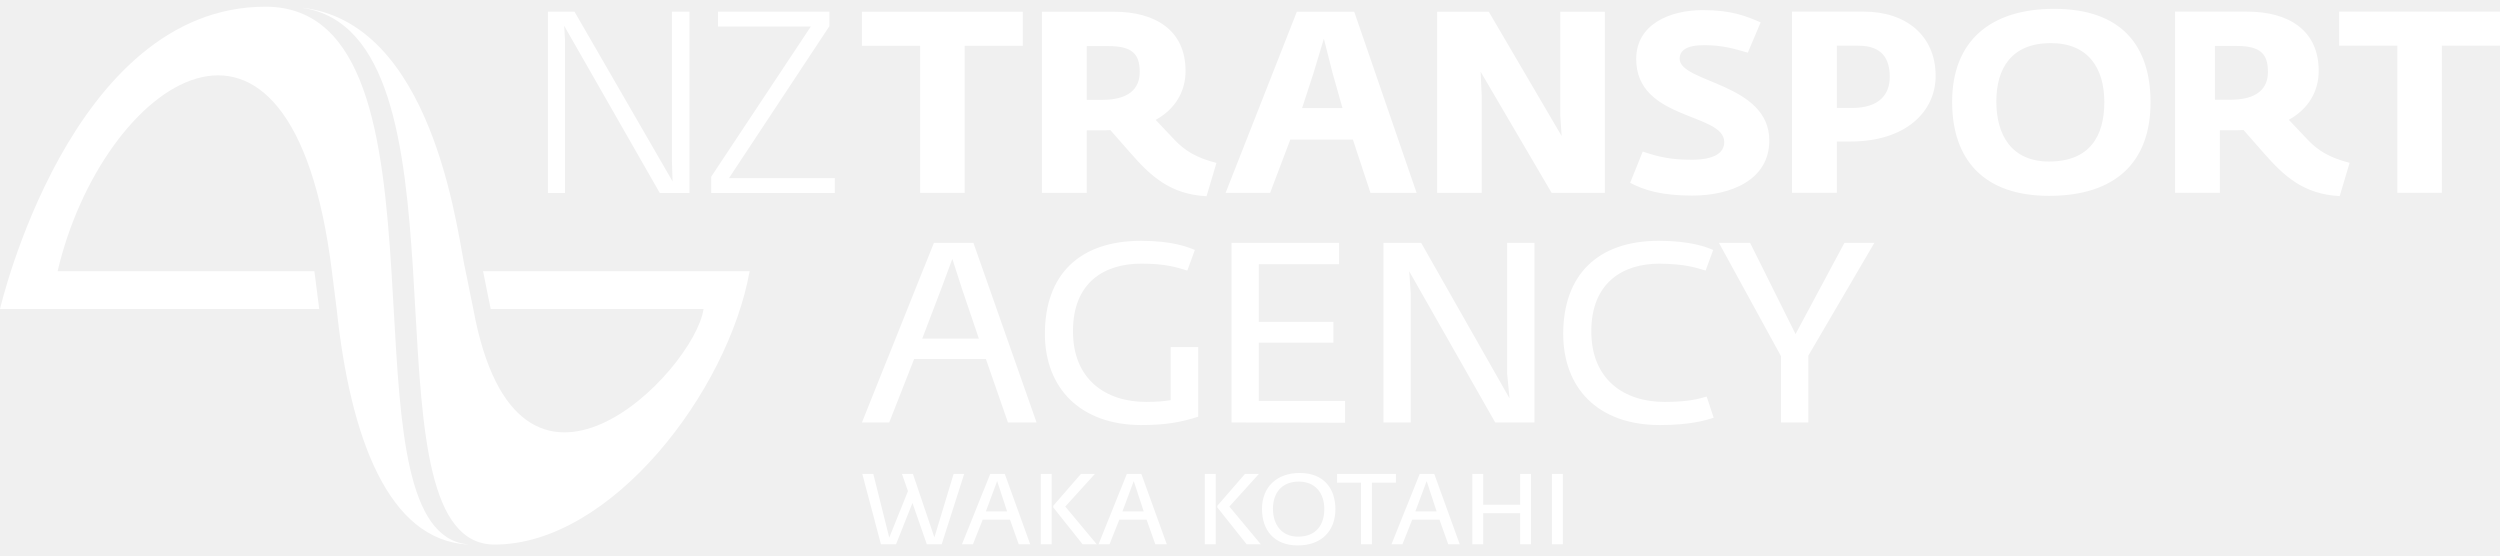
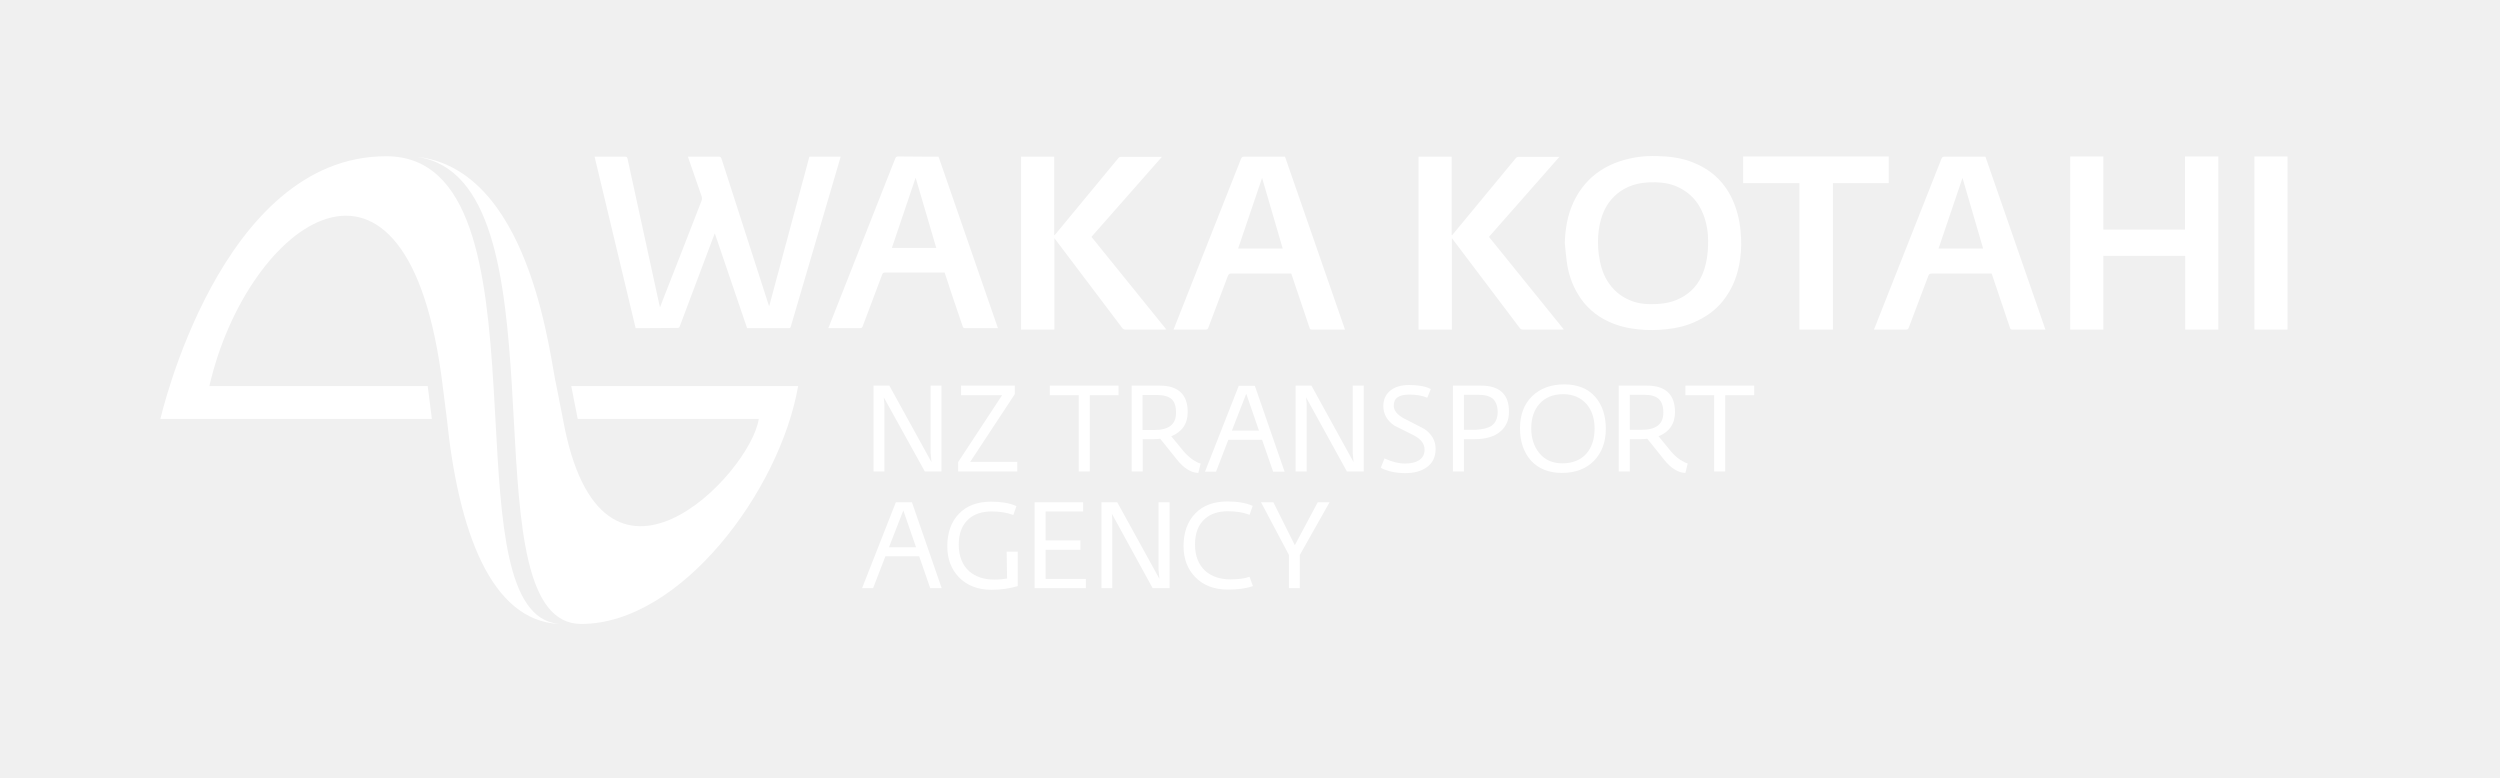
- <svg xmlns="http://www.w3.org/2000/svg" width="144px" height="32px" viewBox="0 0 144 32" version="1.1">
-   <link type="text/css" id="dark-mode" rel="stylesheet" href="" />
-   <style type="text/css" id="dark-mode-custom-style" />
-   <defs />
-   <g id="Page-1" stroke="none" stroke-width="1" fill="none" fill-rule="evenodd">
-     <g id="M-•-L1" transform="translate(-624, -24)" fill="#FFFFFF">
-       <g id="Top-nav">
-         <g id="Logo" transform="translate(624, 24)">
-           <path d="M27.823,15.62 L28.264,17.8 L40.525,17.8 C39.975,21.438 29.839,31.781 27.262,17.8 L26.82,15.62 C26.417,14.072 25.239,1.951 17.967,0.532 C17.815,0.503 17.661,0.477 17.501,0.458 C17.475,0.454 17.393,0.448 17.428,0.454 L17.464,0.461 C22.463,1.235 23.34,8.389 23.794,15.62 C23.839,16.349 23.882,17.075 23.92,17.8 C24.321,24.852 24.675,31.367 28.489,31.367 C35.213,31.367 41.941,22.54 43.179,15.62 L27.823,15.62 Z M134.733,0.67 L134.733,2.632 L138.086,2.632 L138.086,11.105 L140.65,11.105 L140.65,2.632 L144,2.632 L144,0.67 L134.733,0.67 Z M101.912,8.093 C101.912,4.773 96.749,4.773 96.749,3.386 C96.749,2.943 97.083,2.602 98.154,2.602 C99.24,2.602 99.892,2.812 100.674,3.033 L101.414,1.289 C100.583,0.936 99.769,0.582 98.076,0.582 C96.191,0.582 94.245,1.393 94.245,3.399 C94.245,6.944 99.316,6.485 99.316,8.181 C99.316,8.816 98.727,9.201 97.444,9.201 C96.268,9.201 95.573,9.053 94.622,8.729 L93.897,10.528 C94.698,10.958 95.722,11.266 97.473,11.266 C99.676,11.266 101.912,10.379 101.912,8.093 Z M89.873,0.676 L89.873,6.668 L89.949,7.833 L85.754,0.676 L82.779,0.676 L82.779,11.111 L85.347,11.111 L85.347,5.519 L85.284,4.131 L89.375,11.111 L92.44,11.111 L92.44,0.676 L89.873,0.676 Z M49.647,0.676 L49.647,2.638 L52.999,2.638 L52.999,11.111 L55.565,11.111 L55.565,2.638 L58.915,2.638 L58.915,0.676 L49.647,0.676 Z M74.698,0.676 L70.594,11.111 L73.158,11.111 L74.321,8.042 L77.927,8.042 L78.94,11.111 L81.597,11.111 L78.004,0.676 L74.698,0.676 Z M75.665,4.189 L76.254,2.227 L76.751,4.189 L77.326,6.224 L75.001,6.224 L75.665,4.189 Z M118.313,0.509 C114.679,0.509 112.443,2.339 112.443,5.865 C112.443,9.214 114.285,11.281 118.028,11.281 C121.831,11.281 123.871,9.361 123.871,5.894 C123.871,2.632 122.196,0.509 118.313,0.509 M118.023,9.304 C115.849,9.304 114.989,7.753 114.989,5.849 C114.989,3.932 115.865,2.484 118.129,2.484 C120.286,2.484 121.209,3.932 121.209,5.881 C121.209,7.827 120.378,9.304 118.023,9.304 M107.372,0.67 L103.221,0.67 L103.221,11.106 L105.802,11.106 L105.802,8.151 L106.587,8.151 C109.773,8.151 111.493,6.427 111.493,4.375 C111.493,2.044 109.773,0.67 107.372,0.67 M106.679,6.218 L105.802,6.218 L105.802,2.632 L107.041,2.632 C108.413,2.632 108.85,3.386 108.85,4.433 C108.85,5.406 108.279,6.218 106.679,6.218 M132.923,8.049 L131.836,6.9 C132.983,6.263 133.557,5.245 133.557,4.079 C133.557,1.749 131.836,0.67 129.436,0.67 L125.283,0.67 L125.283,11.105 L127.865,11.105 L127.865,7.503 L128.651,7.503 C128.847,7.503 129.044,7.503 129.226,7.487 L130.434,8.861 C131.551,10.129 132.681,11.192 134.767,11.294 L135.337,9.378 C134.175,9.083 133.511,8.668 132.923,8.049 M128.459,5.745 L127.582,5.745 L127.582,2.647 L128.82,2.647 C130.193,2.647 130.633,3.091 130.633,4.138 C130.633,5.127 129.984,5.745 128.459,5.745 M67.655,8.055 L66.567,6.906 C67.714,6.27 68.288,5.252 68.288,4.086 C68.288,1.755 66.567,0.676 64.166,0.676 L60.015,0.676 L60.015,11.111 L62.597,11.111 L62.597,7.509 L63.381,7.509 C63.578,7.509 63.776,7.509 63.956,7.493 L65.164,8.867 C66.281,10.136 67.411,11.198 69.497,11.301 L70.068,9.384 C68.906,9.089 68.241,8.674 67.655,8.055 M63.474,5.752 L62.597,5.752 L62.597,2.654 L63.834,2.654 C65.206,2.654 65.648,3.097 65.648,4.144 C65.648,5.133 64.998,5.752 63.474,5.752 Z M54.928,27.298 L53.821,30.953 L52.585,27.298 L51.953,27.298 L52.299,28.29 L51.221,30.964 L50.302,27.298 L49.668,27.298 L50.741,31.348 L51.613,31.348 L52.557,28.971 L53.384,31.348 L54.243,31.348 L55.537,27.298 L54.928,27.298 Z M57.037,27.298 L55.41,31.348 L56.042,31.348 L56.603,29.933 L58.175,29.933 L58.679,31.348 L59.339,31.348 L57.876,27.298 L57.037,27.298 Z M57.436,27.71 L58.009,29.457 L56.786,29.457 L57.436,27.71 Z M62.263,27.298 L60.669,29.131 L60.669,29.228 L62.356,31.348 L63.171,31.348 L61.36,29.178 L63.066,27.298 L62.263,27.298 Z M59.95,31.348 L60.576,31.348 L60.576,27.298 L59.95,27.298 L59.95,31.348 Z M64.906,27.298 L63.276,31.348 L63.91,31.348 L64.472,29.933 L66.042,29.933 L66.545,31.348 L67.206,31.348 L65.742,27.298 L64.906,27.298 Z M65.304,27.71 L65.878,29.457 L64.653,29.457 L65.304,27.71 Z M71.712,27.298 L70.119,29.131 L70.119,29.228 L71.805,31.348 L72.62,31.348 L70.812,29.178 L72.513,27.298 L71.712,27.298 Z M69.397,31.348 L70.025,31.348 L70.025,27.298 L69.397,27.298 L69.397,31.348 Z M76.28,29.321 C76.28,28.421 75.777,27.74 74.811,27.74 C73.804,27.74 73.322,28.421 73.322,29.309 C73.322,30.174 73.786,30.911 74.77,30.911 C75.818,30.911 76.28,30.219 76.28,29.321 M72.691,29.315 C72.691,28.045 73.551,27.243 74.864,27.243 C76.246,27.243 76.919,28.136 76.919,29.327 C76.919,30.579 76.123,31.417 74.753,31.417 C73.418,31.417 72.691,30.568 72.691,29.315 Z M77.014,27.298 L77.014,27.803 L78.395,27.803 L78.395,31.348 L79.024,31.348 L79.024,27.803 L80.405,27.803 L80.405,27.298 L77.014,27.298 Z M81.776,27.298 L80.149,31.348 L80.78,31.348 L81.344,29.933 L82.914,29.933 L83.417,31.348 L84.08,31.348 L82.614,27.298 L81.776,27.298 Z M82.176,27.71 L82.749,29.457 L81.525,29.457 L82.176,27.71 Z M87.56,27.298 L87.56,29.071 L85.432,29.071 L85.432,27.298 L84.806,27.298 L84.806,31.348 L85.432,31.348 L85.432,29.562 L87.56,29.562 L87.56,31.348 L88.186,31.348 L88.186,27.298 L87.56,27.298 Z M89.393,27.298 L89.393,29.165 L89.393,31.348 L90.021,31.348 L90.021,29.171 L90.021,27.298 L89.393,27.298 Z M107.963,13.989 L106.239,13.989 L103.423,19.242 L100.806,13.989 L99.011,13.989 L102.586,20.517 L102.586,24.335 L104.159,24.335 L104.159,20.487 L107.963,13.989 Z M98.708,24.059 L98.304,22.842 C97.854,22.973 97.244,23.151 95.88,23.151 C93.529,23.151 91.659,21.847 91.659,19.082 C91.659,16.301 93.456,15.187 95.582,15.187 C97.092,15.202 97.676,15.421 98.245,15.584 L98.68,14.397 C98.304,14.236 97.378,13.87 95.548,13.87 C91.987,13.87 90.041,15.876 90.041,19.23 C90.041,22.331 92.018,24.483 95.611,24.483 C97.331,24.483 98.229,24.219 98.708,24.059 Z M88.385,24.334 L88.385,13.988 L86.812,13.988 L86.812,21.525 L86.948,22.944 L81.859,13.988 L79.687,13.988 L79.687,24.334 L81.259,24.334 L81.259,16.885 L81.17,15.626 L86.124,24.334 L88.385,24.334 Z M77.476,24.35 L77.476,23.092 L72.507,23.092 L72.507,19.739 L76.803,19.739 L76.803,18.539 L72.507,18.539 L72.507,15.219 L77.132,15.219 L77.132,13.989 L70.936,13.989 L70.936,24.334 L77.476,24.35 Z M69.018,24.001 L69.018,19.991 L67.432,19.991 L67.432,23.048 C67.101,23.105 66.653,23.15 66.009,23.15 C63.719,23.15 61.803,21.879 61.803,19.082 C61.803,16.256 63.614,15.186 65.74,15.186 C67.221,15.186 67.821,15.422 68.39,15.584 L68.824,14.397 C68.435,14.237 67.537,13.871 65.724,13.871 C62.163,13.871 60.186,15.831 60.186,19.229 C60.186,22.373 62.253,24.483 65.74,24.483 C67.133,24.483 68.03,24.322 69.018,24.001 M56.069,13.989 L53.793,13.989 L49.647,24.335 L51.219,24.335 L52.655,20.677 L56.786,20.677 L58.058,24.335 L59.706,24.335 L56.069,13.989 Z M53.12,19.505 L54.214,16.638 L54.855,14.911 L55.411,16.638 L56.383,19.505 L53.12,19.505 Z" id="BLUE" />
-           <path d="M38.704,0.671 L38.704,9.315 L38.741,10.45 L33.105,0.695 L33.09,0.671 L31.56,0.671 L31.56,11.117 L32.543,11.117 L32.543,2.255 L32.495,1.484 L37.99,11.092 L38.005,11.117 L39.715,11.117 L39.715,0.671 L38.704,0.671 Z M41.355,0.671 L41.355,1.528 L46.703,1.528 L40.973,10.166 L40.966,10.178 L40.966,11.117 L48.086,11.117 L48.086,10.262 L41.988,10.262 L47.764,1.523 L47.772,1.511 L47.772,0.671 L41.355,0.671 Z M26.913,31.35 C23.406,30.981 23.062,24.642 22.676,17.799 C22.634,17.074 22.595,16.349 22.548,15.62 C22.065,7.961 21.112,0.386 15.29,0.386 C4.027,0.386 -0,17.799 -0,17.799 L18.387,17.799 L18.109,15.62 L3.318,15.62 C5.871,4.738 16.802,-3.078 19.116,15.62 L19.392,17.799 C20.17,25.179 22.358,31.148 26.981,31.364 C27.007,31.364 26.938,31.355 26.913,31.35" id="GREEN" />
-         </g>
+ <svg xmlns="http://www.w3.org/2000/svg" version="1.1" id="svg10" x="0px" y="0px" viewBox="0 0 1200 373" style="enable-background:new 0 0 1200 373;" xml:space="preserve">
+   <style type="text/css">
+ 	.st0{fill:#FFFFFF;}
+ </style>
+   <g>
+     <g>
+       <polygon class="st0" points="424.5,193.8 424.2,190.7 443.8,226.1 443.9,226.3 451.9,226.3 451.9,185.1 446.7,185.1 446.7,217.4     447.1,221.8 427,185.3 426.9,185.1 419.3,185.1 419.3,226.3 424.5,226.3   " />
+       <polygon class="st0" points="487.1,189.2 487.1,189.2 487.1,185.1 461.3,185.1 461.3,189.7 481,189.7 459.9,221.8 459.9,221.9     459.9,226.3 488.3,226.3 488.3,221.7 465.7,221.7   " />
+       <polygon class="st0" points="536.9,185.1 503.9,185.1 503.9,189.7 517.8,189.7 517.8,226.3 523.1,226.3 523.1,189.7 536.9,189.7       " />
+       <g>
+         <path class="st0" d="M564.5,198.1c0,5.6-3.4,8.3-10.5,8.3h-5.6v-16.8h7c3.2,0,5.5,0.7,7,2C563.8,192.9,564.5,195.1,564.5,198.1      M575.2,227l1.1-4.5l-0.3-0.1c-0.9-0.2-2-0.8-3.4-1.7c-1.6-1.1-3.1-2.5-4.4-4l-6-7.3c5.2-2.1,7.9-6,7.9-11.6     c0-8.4-4.5-12.7-13.4-12.7h-13.5v41.2h5.3v-15.5h5.2c1.2,0,2.3-0.1,3.2-0.2l8.1,10.1c3.2,4,6.6,6.1,9.9,6.3L575.2,227z" />
      </g>
+       <path class="st0" d="M591.3,206.7l6.9-17.7l6.1,17.7H591.3z M589.6,211.1h16.2l5.3,15.3h5.5l-14.2-41l-0.1-0.2h-7.7l-16.2,41.2    h5.3L589.6,211.1z" />
+       <polygon class="st0" points="649.3,217.4 649.7,221.8 629.6,185.3 629.5,185.1 621.9,185.1 621.9,226.3 627.2,226.3 627.2,193.8     626.9,190.7 646.4,226.1 646.5,226.3 654.6,226.3 654.6,185.1 649.3,185.1   " />
+       <g>
+         <path class="st0" d="M683.7,205.9l-9.7-5c-3.4-1.8-5-3.9-5-6.2c0-3.6,2.4-5.3,7.5-5.3c3.3,0,6.1,0.5,8.3,1.4l0.3,0.1l1.7-4.2     l-0.3-0.1c-2.4-1.2-5.9-1.8-10.2-1.8c-3.5,0-6.4,0.8-8.6,2.4c-2.4,1.8-3.7,4.4-3.7,7.7c0,3.9,1.8,7,5.3,9.4     c3.2,1.6,6.4,3.2,9.6,4.8c3.3,1.8,4.9,4.1,4.9,6.7c0,2.3-0.9,4-2.8,5.2c-1.6,1-3.8,1.5-6.6,1.5c-3,0-6.2-0.8-9.5-2.3l-0.3-0.2     l-1.8,4.4l0.2,0.2c0.7,0.5,1.9,1,3.7,1.5c2.5,0.7,5.1,1,7.8,1c4.3,0,7.7-0.9,10.3-2.8c2.9-2,4.3-5,4.3-8.8     C689.1,211.6,687.3,208.4,683.7,205.9" />
+         <path class="st0" d="M715.9,204.4c-1.7,1.1-4.2,1.7-7.6,1.9h-5.6v-16.8h7c3.2,0,5.5,0.7,7,2c1.4,1.4,2.2,3.6,2.2,6.5     C718.8,200.9,717.8,203.1,715.9,204.4 M710.9,185.1h-13.5v41.2h5.3v-15.5h5.2c5.4,0,9.6-1.3,12.4-3.8c2.7-2.3,4-5.4,4-9.3     C724.4,189.4,719.9,185.1,710.9,185.1" />
+         <path class="st0" d="M765.4,205.7c0,5-1.3,8.9-3.8,11.9c-2.8,3.2-6.7,4.8-11.7,4.8c-4.7,0-8.5-1.7-11.1-5     c-2.5-3.1-3.8-7-3.8-11.8c0-4.8,1.3-8.8,3.9-11.7c2.7-3.1,6.6-4.7,11.4-4.7c4.7,0,8.4,1.6,11.2,4.7     C764.1,196.9,765.4,200.9,765.4,205.7 M750.8,184.5c-6.3,0-11.5,1.9-15.4,5.7c-3.9,3.8-5.8,9-5.8,15.4c0,6.4,1.8,11.5,5.2,15.4     c3.6,4,8.7,6,14.9,6c6.5,0,11.7-2,15.4-5.8c3.8-3.9,5.7-9.1,5.7-15.4c0-6.2-1.7-11.4-5-15.2C762.3,186.5,757.2,184.5,750.8,184.5     " />
+         <path class="st0" d="M782.3,189.5h7c3.2,0,5.5,0.7,6.9,2c1.4,1.3,2.2,3.5,2.2,6.5c0,5.6-3.4,8.3-10.5,8.3h-5.6L782.3,189.5     L782.3,189.5z M806.5,220.7c-1.7-1.1-3.1-2.5-4.4-4l-6-7.3c5.2-2.1,7.9-6,7.9-11.6c0-8.4-4.5-12.7-13.4-12.7H777v41.2h5.3v-15.5     h5.2c1.2,0,2.3-0.1,3.2-0.2l8.1,10.1c3.2,4,6.6,6.1,9.9,6.3l0.3,0l1.1-4.5l-0.3-0.1C809,222.1,807.9,221.6,806.5,220.7" />
+       </g>
+       <polygon class="st0" points="809,185.1 809,189.7 822.8,189.7 822.8,226.3 828.1,226.3 828.1,189.7 842,189.7 842,185.1   " />
+       <path class="st0" d="M439.7,262.7h-13l6.9-17.7L439.7,262.7z M437.7,241.1H430l-16.2,41.2h5.3l5.9-15.3h16.2l5.3,15.3h5.5    l-14.2-41L437.7,241.1z" />
+       <g>
+         <path class="st0" d="M483.4,277.7c-1.7,0.3-3.8,0.5-6.3,0.5c-4.9,0-8.9-1.4-11.9-4c-3.3-3-5-7.3-5-12.7c0-5.5,1.6-9.6,4.8-12.4     c2.7-2.4,6.4-3.6,11-3.6c3.7,0,7.1,0.5,10.1,1.6l0.3,0.1l1.5-4.3l-0.3-0.1c-3-1.3-7-2-11.8-2c-6.6,0-11.8,1.9-15.5,5.8     c-3.7,3.8-5.6,9.1-5.6,15.6c0,6.1,1.9,11.1,5.6,14.9c3.9,4,9.1,6,15.7,6c4.3,0,8.5-0.6,12.3-1.7l0.2-0.1v-16.5h-5.3L483.4,277.7     L483.4,277.7z" />
+       </g>
+       <polygon class="st0" points="501.9,263.9 518.6,263.9 518.6,259.4 501.9,259.4 501.9,245.5 519.9,245.5 519.9,241.1 496.6,241.1     496.6,282.3 521.2,282.3 521.2,277.9 501.9,277.9   " />
+       <polygon class="st0" points="556.1,273.4 556.5,277.8 536.4,241.3 536.3,241.1 528.7,241.1 528.7,282.3 533.9,282.3 533.9,249.8     533.7,246.6 553.2,282.2 553.3,282.3 561.4,282.3 561.4,241.1 556.1,241.1   " />
+       <g>
+         <path class="st0" d="M599.6,276.9c-2.2,0.8-5.2,1.2-9.1,1.2c-4.9,0-8.9-1.4-11.9-4c-3.3-3-5-7.3-5-12.7c0-5.5,1.6-9.6,4.8-12.4     c2.7-2.4,6.4-3.6,11-3.6c3.7,0,7.1,0.5,10.1,1.6l0.3,0.1l1.5-4.3l-0.3-0.1c-3-1.3-7-2-11.8-2c-6.6,0-11.8,1.9-15.5,5.8     c-3.7,3.8-5.6,9.1-5.6,15.6c0,6.1,1.9,11.1,5.6,14.9c3.9,4,9.1,6,15.7,6c4.6,0,8.6-0.5,11.7-1.6l0.3-0.1l-1.6-4.4L599.6,276.9z" />
+       </g>
+       <polygon class="st0" points="621.5,261.7 611.3,241.3 611.2,241.1 605.3,241.1 618.7,266.4 618.7,282.3 623.9,282.3 623.9,266.4     637.9,241.6 638.2,241.1 632.5,241.1   " />
    </g>
+     <g>
+       <path class="st0" d="M305.1,157.5c0,0-13.1-54.8-19.7-82.3h2.8c4,0,7.9,0,11.8,0c0.7,0,1,0.2,1.2,0.9    c5.1,23.4,10.2,46.8,15.3,70.2c0.1,0.3,0.2,0.6,0.3,1.2c0.6-1.4,1-2.6,1.5-3.9c6.2-15.8,12.4-31.6,18.5-47.4    c0.2-0.6,0.2-1.3,0-1.9c-2.1-6.1-4.2-12.1-6.3-18.2c-0.1-0.3-0.2-0.5-0.3-0.9c0.3,0,0.6,0,0.9,0c4.6,0,9.3,0,13.9,0    c0.7,0,1,0.2,1.3,0.9c7.5,23.3,15,46.6,22.5,69.8c0.1,0.3,0.2,0.6,0.4,1.1c6.5-24.1,12.9-47.9,19.3-71.8h15    c-0.1,0.3-0.1,0.6-0.2,0.8c-7.9,26.9-15.8,53.8-23.7,80.7c-0.1,0.5-0.3,0.8-0.9,0.8c-6.7,0-13.3,0-20.1,0    c-5.1-15.1-10.3-30.2-15.5-45.5c-0.5,1.3-0.9,2.4-1.3,3.4c-5.2,13.7-10.3,27.5-15.5,41.2c-0.2,0.5-0.4,0.8-1.1,0.8    C318.9,157.5,305.1,157.5,305.1,157.5z" />
+       <path class="st0" d="M439.5,85.3c-3.8,11.3-7.6,22.5-11.4,33.7h21.3C446.1,107.8,442.8,96.7,439.5,85.3 M450.5,75.2    c9.5,27.5,19,54.8,28.5,82.3h-1.6c-4.8,0-9.5,0-14.2,0c-0.7,0-0.9-0.2-1.1-0.8c-2.9-8.5-5.8-17-8.6-25.6c0-0.1-0.1-0.2-0.1-0.3    h-1.1c-9.1,0-18.2,0-27.3,0c-0.9,0-1.3,0.2-1.6,1.1c-3.1,8.2-6.2,16.5-9.3,24.7c-0.2,0.6-0.5,0.9-1.2,0.9c-4.8,0-9.5,0-14.3,0h-1    c0.2-0.4,0.2-0.7,0.4-1c10.6-26.8,21.1-53.6,31.7-80.4c0.3-0.7,0.6-1,1.4-1C437,75.2,450.5,75.2,450.5,75.2z" />
+       <path class="st0" d="M819.9,115.7c0-3.9-0.6-8.6-2.4-13c-1.8-4.5-4.6-8.3-8.7-11c-3.4-2.3-7.1-3.6-11.1-4    c-4.2-0.4-8.3-0.3-12.3,0.7c-5.4,1.4-9.8,4.3-13.1,8.8c-2.9,4-4.2,8.5-4.9,13.3c-0.5,3.8-0.5,7.6,0,11.5c0.6,4.5,1.7,8.9,4.1,12.8    c2.6,4.2,6.2,7.4,10.8,9.3c3.2,1.4,6.6,1.9,10.1,1.9c4.3,0,8.5-0.4,12.5-2.1c5.4-2.3,9.4-6,11.9-11.4    C819.1,127.4,819.9,122.1,819.9,115.7 M751.1,116.6c0.2-6.8,1.3-13.4,4.2-19.6c2.1-4.5,5-8.5,8.7-11.9c5.3-4.7,11.5-7.5,18.3-9    c5.6-1.3,11.3-1.4,17.1-1c4.4,0.3,8.7,1.1,12.8,2.7c8.6,3.3,15.1,9,19.1,17.4c2.4,5,3.7,10.4,4.2,15.9c0.4,4.3,0.4,8.7-0.2,13    c-1,7.6-3.6,14.6-8.5,20.6c-3.5,4.3-7.9,7.4-13,9.7c-4.3,2-8.9,3.1-13.6,3.6c-4.6,0.5-9.2,0.6-13.8,0.1c-4.9-0.5-9.7-1.6-14.2-3.7    c-6.1-2.8-11.1-7.1-14.6-12.9c-3.1-5-4.9-10.5-5.6-16.3C751.6,122.4,751.4,119.5,751.1,116.6" />
+       <polygon class="st0" points="1009.6,110.2 1048.8,110.2 1048.8,75.1 1064.8,75.1 1064.8,158.2 1048.9,158.2 1048.9,122.8     1009.6,122.8 1009.6,158.2 993.7,158.2 993.7,75.1 1009.6,75.1   " />
+       <path class="st0" d="M523.9,113.7c12,14.8,23.9,29.5,35.9,44.4c-0.4,0-0.6,0.1-0.8,0.1c-6.3,0-12.6,0-18.9,0    c-0.6,0-0.9-0.2-1.3-0.6c-10.7-14.2-21.4-28.3-32.1-42.5c-0.2-0.2-0.3-0.4-0.6-0.8v43.9h-16v-83H506v37.6c0.1,0,0.1,0.1,0.2,0.1    c0.2-0.2,0.4-0.5,0.6-0.7c10-12.1,20-24.2,30-36.3c0.2-0.3,0.7-0.6,1.1-0.6c6.4,0,19.5,0,19.8,0    C546.4,88.1,535.3,100.8,523.9,113.7" />
+       <polygon class="st0" points="879.8,158.2 863.7,158.2 863.7,87.9 836.7,87.9 836.7,75.1 906.6,75.1 906.6,87.9 879.8,87.9   " />
+       <rect x="1082.1" y="75.1" class="st0" width="15.9" height="83.1" />
+       <path class="st0" d="M714.7,113.7c12,14.8,23.9,29.5,35.9,44.4c-0.4,0-0.6,0.1-0.8,0.1c-6.3,0-12.6,0-18.9,0    c-0.6,0-0.9-0.2-1.3-0.6c-10.7-14.2-21.4-28.3-32.1-42.5c-0.2-0.2-0.3-0.4-0.6-0.8v43.9h-16v-83h15.9v37.6c0.1,0,0.1,0.1,0.2,0.1    c0.2-0.2,0.4-0.5,0.6-0.7c10-12.1,20-24.2,30-36.3c0.2-0.3,0.7-0.6,1.1-0.6c6.4,0,19.5,0,19.8,0C737.2,88.1,726,100.8,714.7,113.7    " />
+       <path class="st0" d="M605.8,85.4c-3.9,11.4-7.7,22.7-11.5,33.9h21.4C612.4,108.1,609.1,96.8,605.8,85.4 M616.8,75.2    c9.6,27.7,19.2,55.3,28.8,83H644c-4.8,0-9.6,0-14.3,0c-0.7,0-0.9-0.2-1.1-0.8c-2.9-8.6-5.8-17.2-8.7-25.8c0-0.1-0.1-0.2-0.1-0.3    h-1.2c-9.2,0-18.4,0-27.5,0c-0.9,0-1.3,0.2-1.7,1.1c-3.1,8.3-6.3,16.6-9.4,24.9c-0.2,0.6-0.5,0.9-1.2,0.9c-4.8,0-9.6,0-14.5,0h-1    c0.2-0.4,0.2-0.7,0.4-1c10.7-27,21.3-54,32-81c0.3-0.7,0.6-1,1.4-1C603.2,75.2,616.8,75.2,616.8,75.2z" />
+       <path class="st0" d="M942,85.4c-3.9,11.4-7.7,22.7-11.5,33.9h21.4C948.6,108.1,945.3,96.8,942,85.4 M953,75.2    c9.6,27.7,19.2,55.3,28.8,83h-1.6c-4.8,0-9.6,0-14.3,0c-0.7,0-0.9-0.2-1.1-0.8c-2.9-8.6-5.8-17.2-8.7-25.8c0-0.1-0.1-0.2-0.1-0.3    h-1.2c-9.2,0-18.4,0-27.5,0c-0.9,0-1.3,0.2-1.7,1.1c-3.1,8.3-6.3,16.6-9.4,24.9c-0.2,0.6-0.5,0.9-1.2,0.9c-4.8,0-9.6,0-14.5,0h-1    c0.2-0.4,0.2-0.7,0.4-1c10.7-27,21.3-54,32-81c0.3-0.7,0.6-1,1.4-1C939.4,75.2,953,75.2,953,75.2z" />
+     </g>
+     <path class="st0" d="M267.8,299.4c-24.9-2.7-27.3-48.6-30-98.2c-0.3-5.3-0.6-10.5-0.9-15.8c-3.4-55.5-10.2-110.4-51.5-110.4   C105.6,74.9,77,201.1,77,201.1h130.3l-2-15.8H100.5c18.1-78.9,95.6-135.5,112,0l2,15.8c5.5,53.5,21,96.8,53.8,98.4   C268.4,299.5,268,299.4,267.8,299.4" />
+     <path class="st0" d="M274.2,185.3l3.1,15.8h86.9c-3.9,26.4-75.7,101.3-94,0l-3.1-15.8c-2.9-11.2-11.2-99.1-62.8-109.4   c-1.1-0.2-2.2-0.4-3.3-0.5c-0.2,0-0.8-0.1-0.5,0l0.3,0c35.4,5.6,41.7,57.5,44.9,109.9c0.3,5.3,0.6,10.5,0.9,15.8   c2.8,51.1,5.4,98.4,32.4,98.4c47.7,0,95.4-64,104.1-114.2H274.2z" />
  </g>
</svg>
